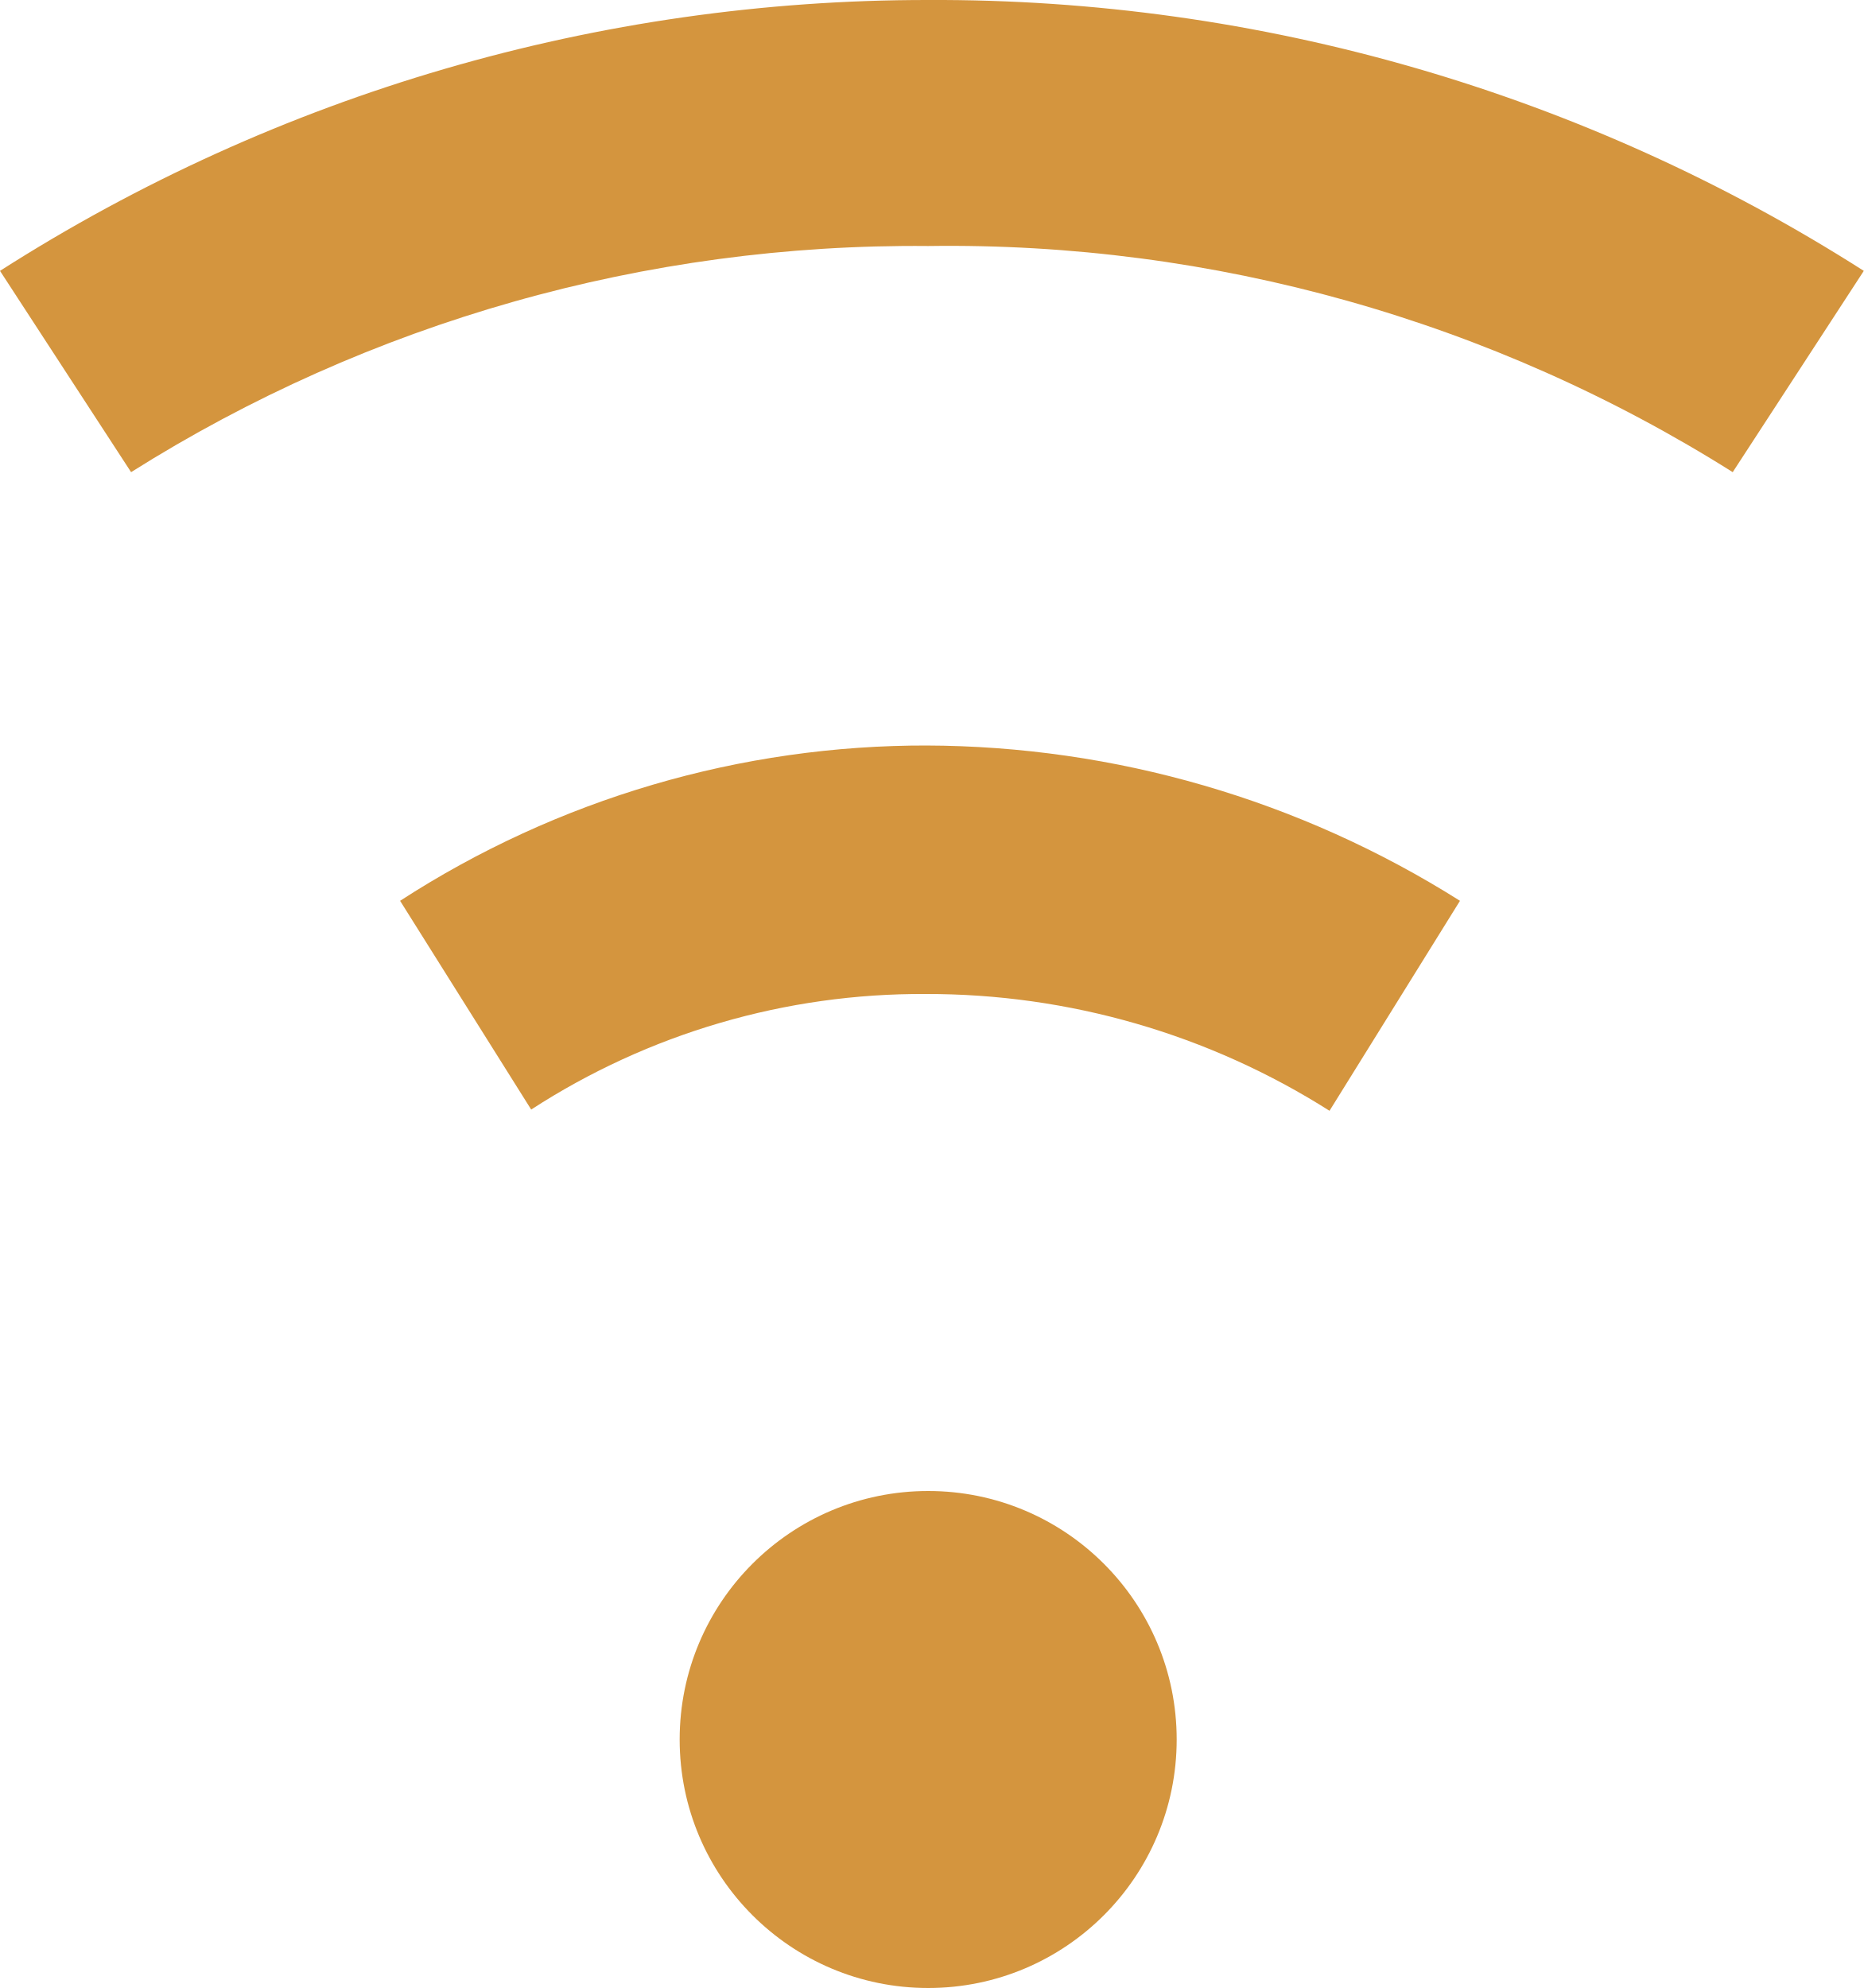
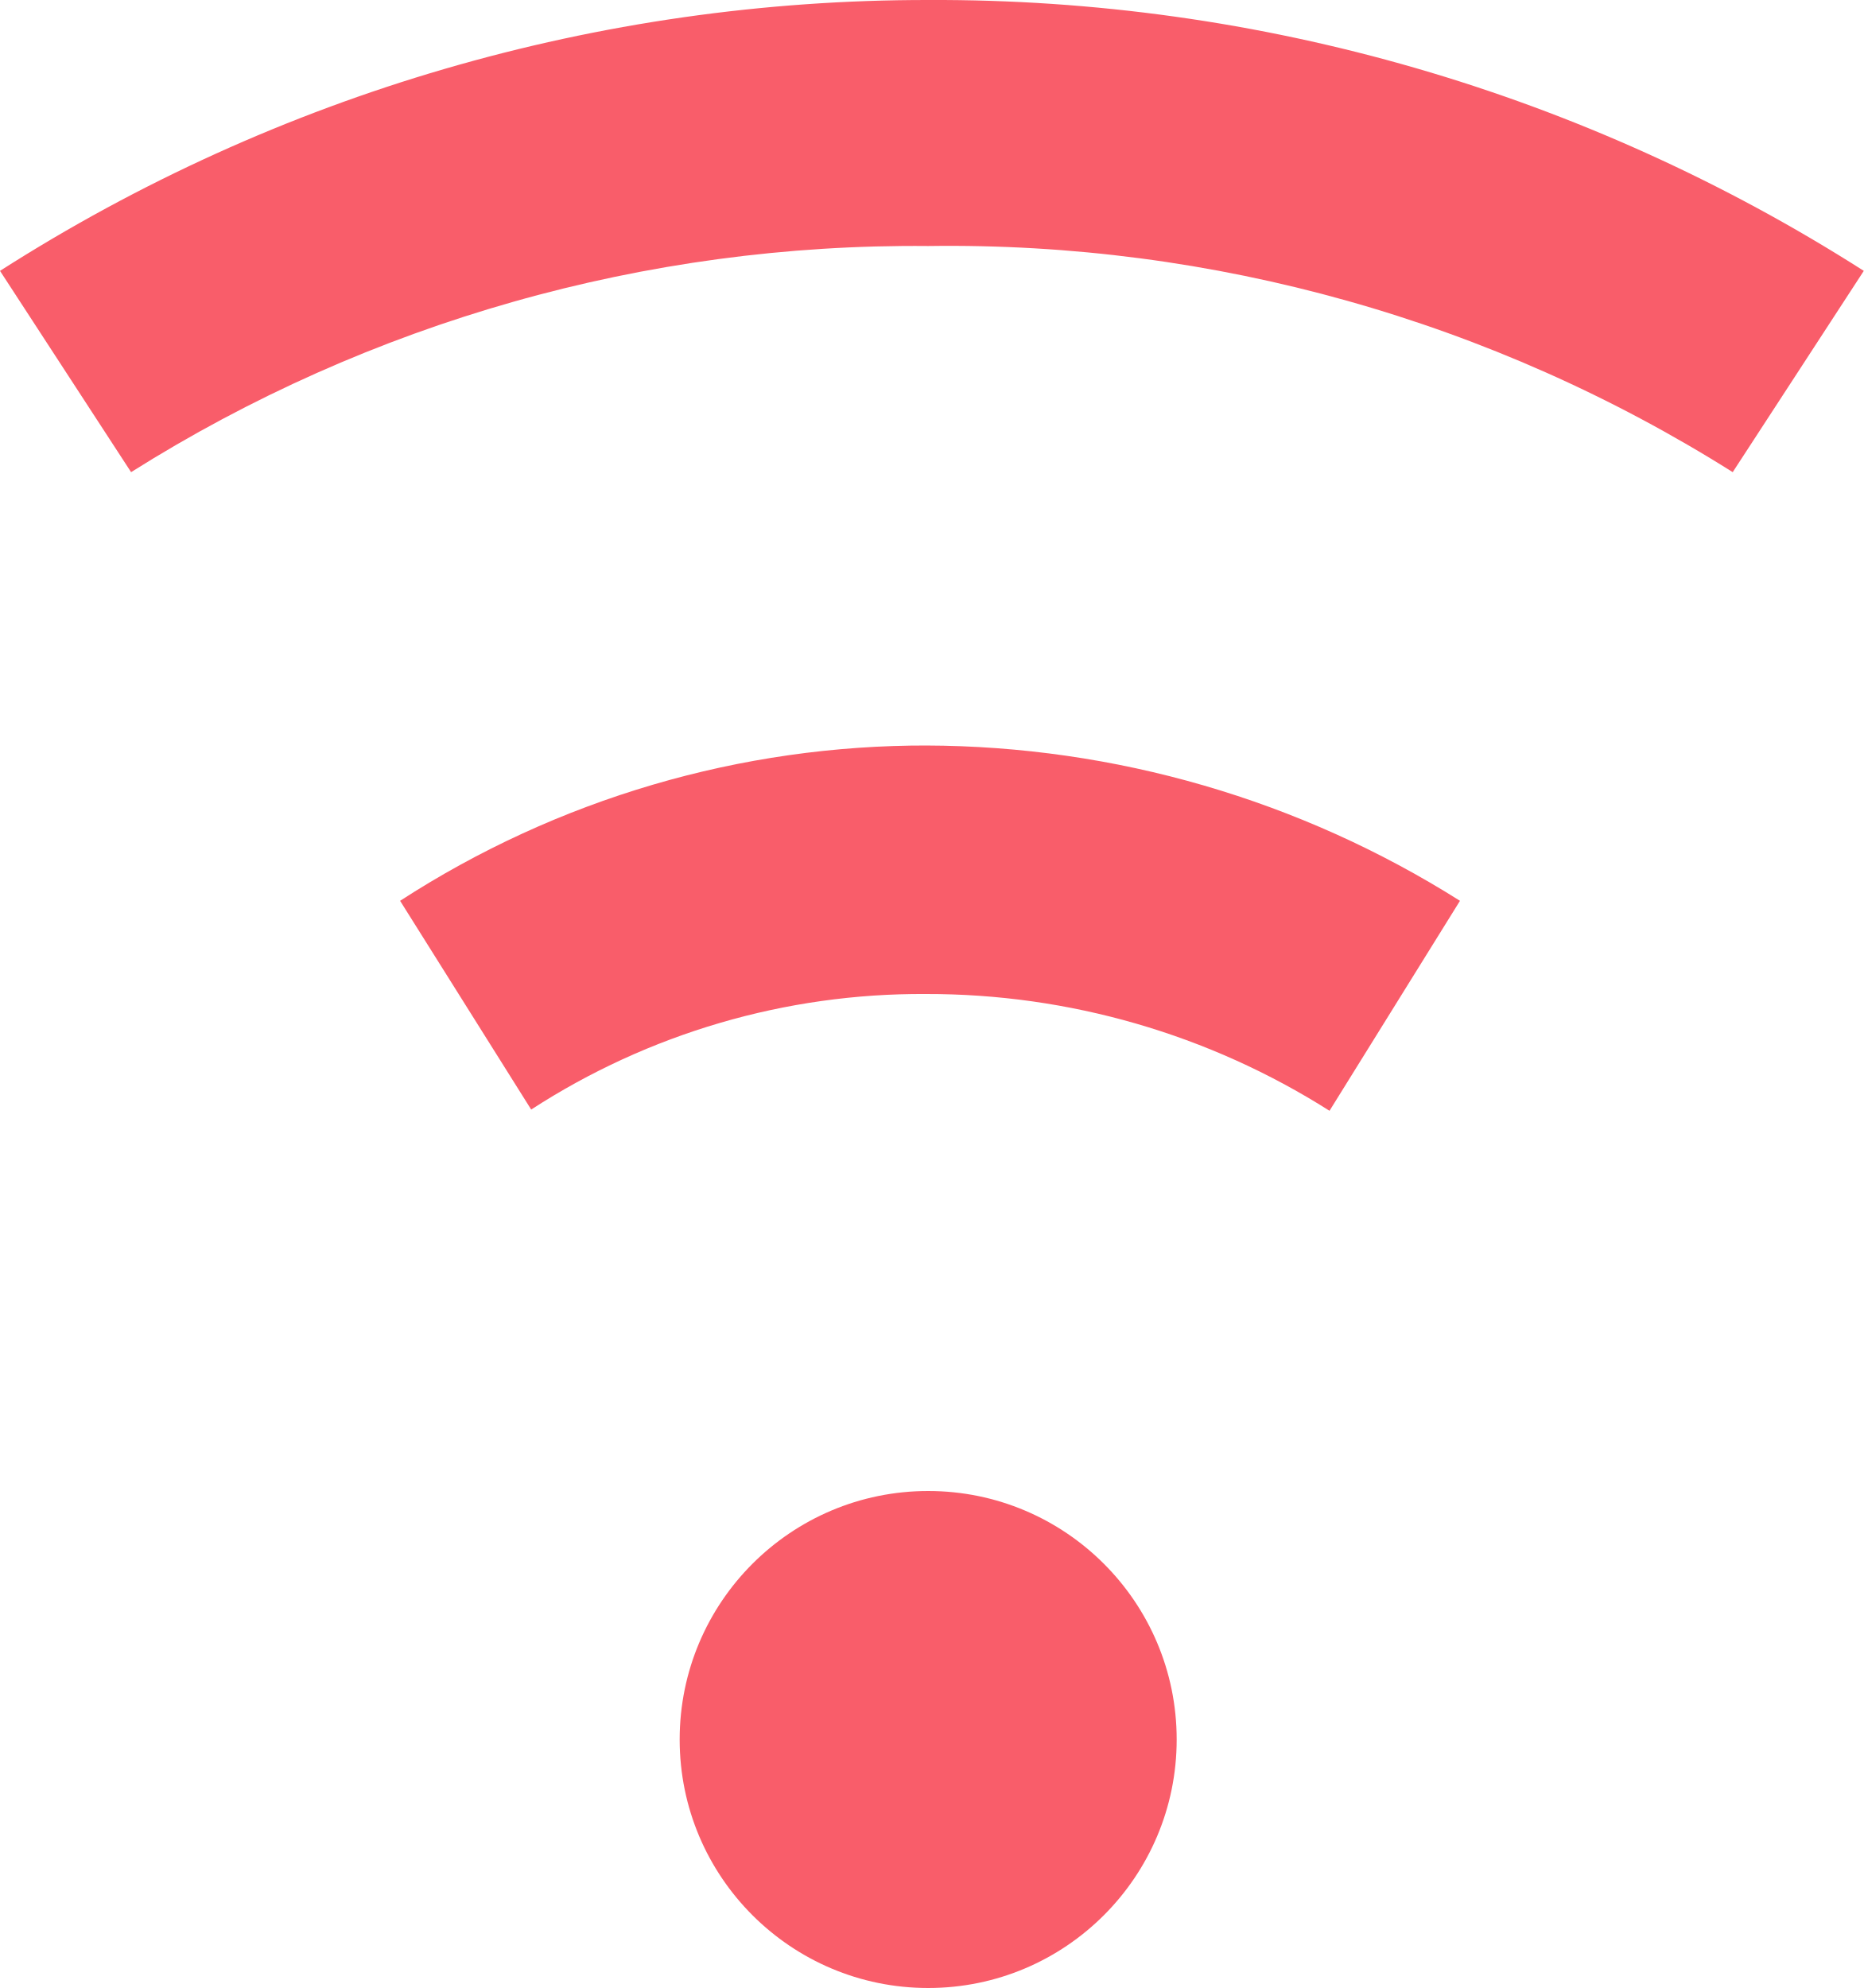
- <svg xmlns="http://www.w3.org/2000/svg" id="Layer_1" data-name="Layer 1" width="60" height="64" viewBox="0 0 60 64">
-   <defs>
-     <style>.cls-1{fill:#d4953e;}</style>
-   </defs>
-   <path class="cls-1" d="M29.88,0A55.39,55.39,0,0,0,0,8.72L4.22,15.2A47.32,47.32,0,0,1,29.88,7.92a47.31,47.31,0,0,1,25.9,7.28L60,8.72A55.53,55.53,0,0,0,29.88,0Zm0,24a31.08,31.08,0,0,0-17,5l4.22,6.72A23.09,23.09,0,0,1,29.8,32a24.17,24.17,0,0,1,13,3.76L47,29A32.37,32.37,0,0,0,29.8,24h0.07Zm0,24a8,8,0,1,0,8,8A8,8,0,0,0,29.88,48Z" transform="translate(0 0)" />
+ <svg xmlns="http://www.w3.org/2000/svg" width="60px" height="64px" viewBox="0 0 60 64" version="1.1">
+   <defs />
+   <g id="Page-1" stroke="none" stroke-width="1" fill="none" fill-rule="evenodd">
+     <g id="fire" transform="translate(-411, -128)" fill="#F95D6A" fill-rule="nonzero">
+       <g id="wifi" transform="translate(411, 127)">
+         <path d="M29.88,1 C19.291,0.991 8.922,4.017 7.10542736e-15,9.72 L4.22,16.2 C11.898,11.363 20.806,8.836 29.88,8.92 C39.036,8.789 48.033,11.318 55.78,16.2 L60,9.72 C51.006,3.98 40.549,0.953 29.88,1 Z M29.88,25 C23.848,24.982 17.941,26.719 12.88,30 L17.1,36.72 C20.88,34.267 25.294,32.974 29.8,33 C34.403,32.99 38.913,34.294 42.8,36.76 L47,30 C41.851,26.749 35.89,25.016 29.8,25 L29.87,25 L29.88,25 Z M29.88,49 C25.462,49 21.88,52.582 21.88,57 C21.88,61.418 25.462,65 29.88,65 C34.298,65 37.88,61.418 37.88,57 C37.88,52.582 34.298,49 29.88,49 Z" id="Shape" />
+       </g>
+     </g>
+   </g>
</svg>
